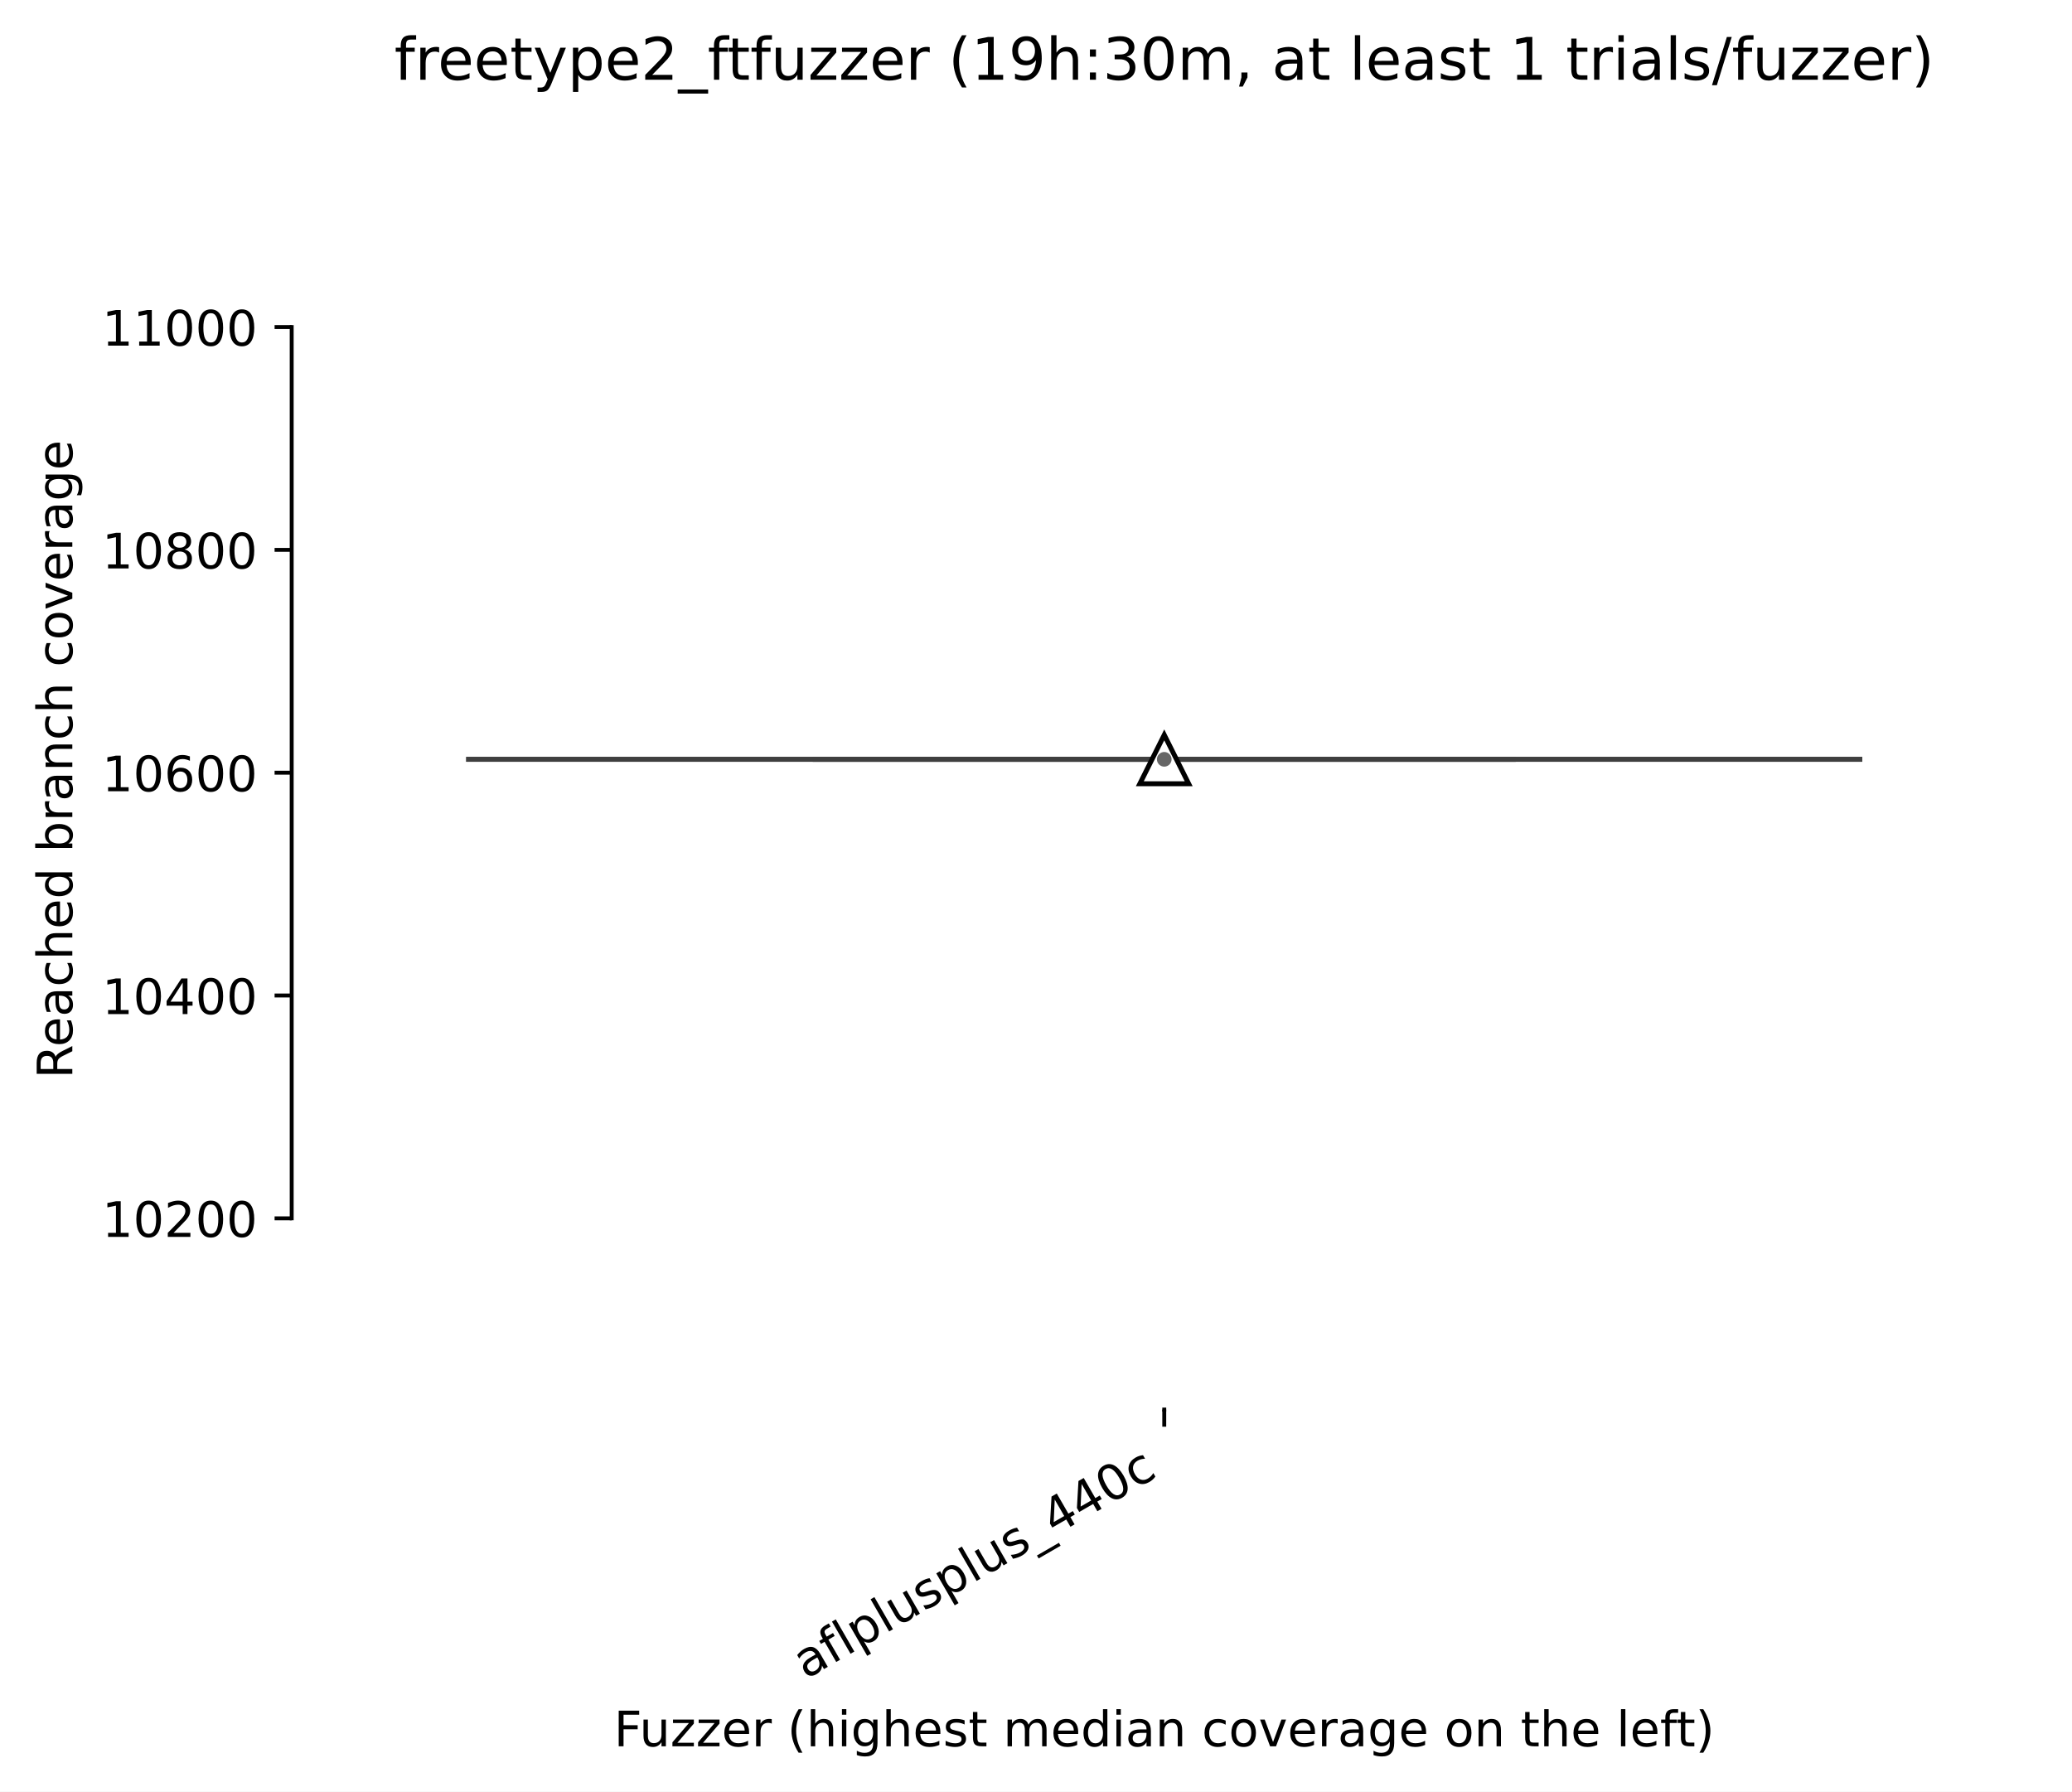
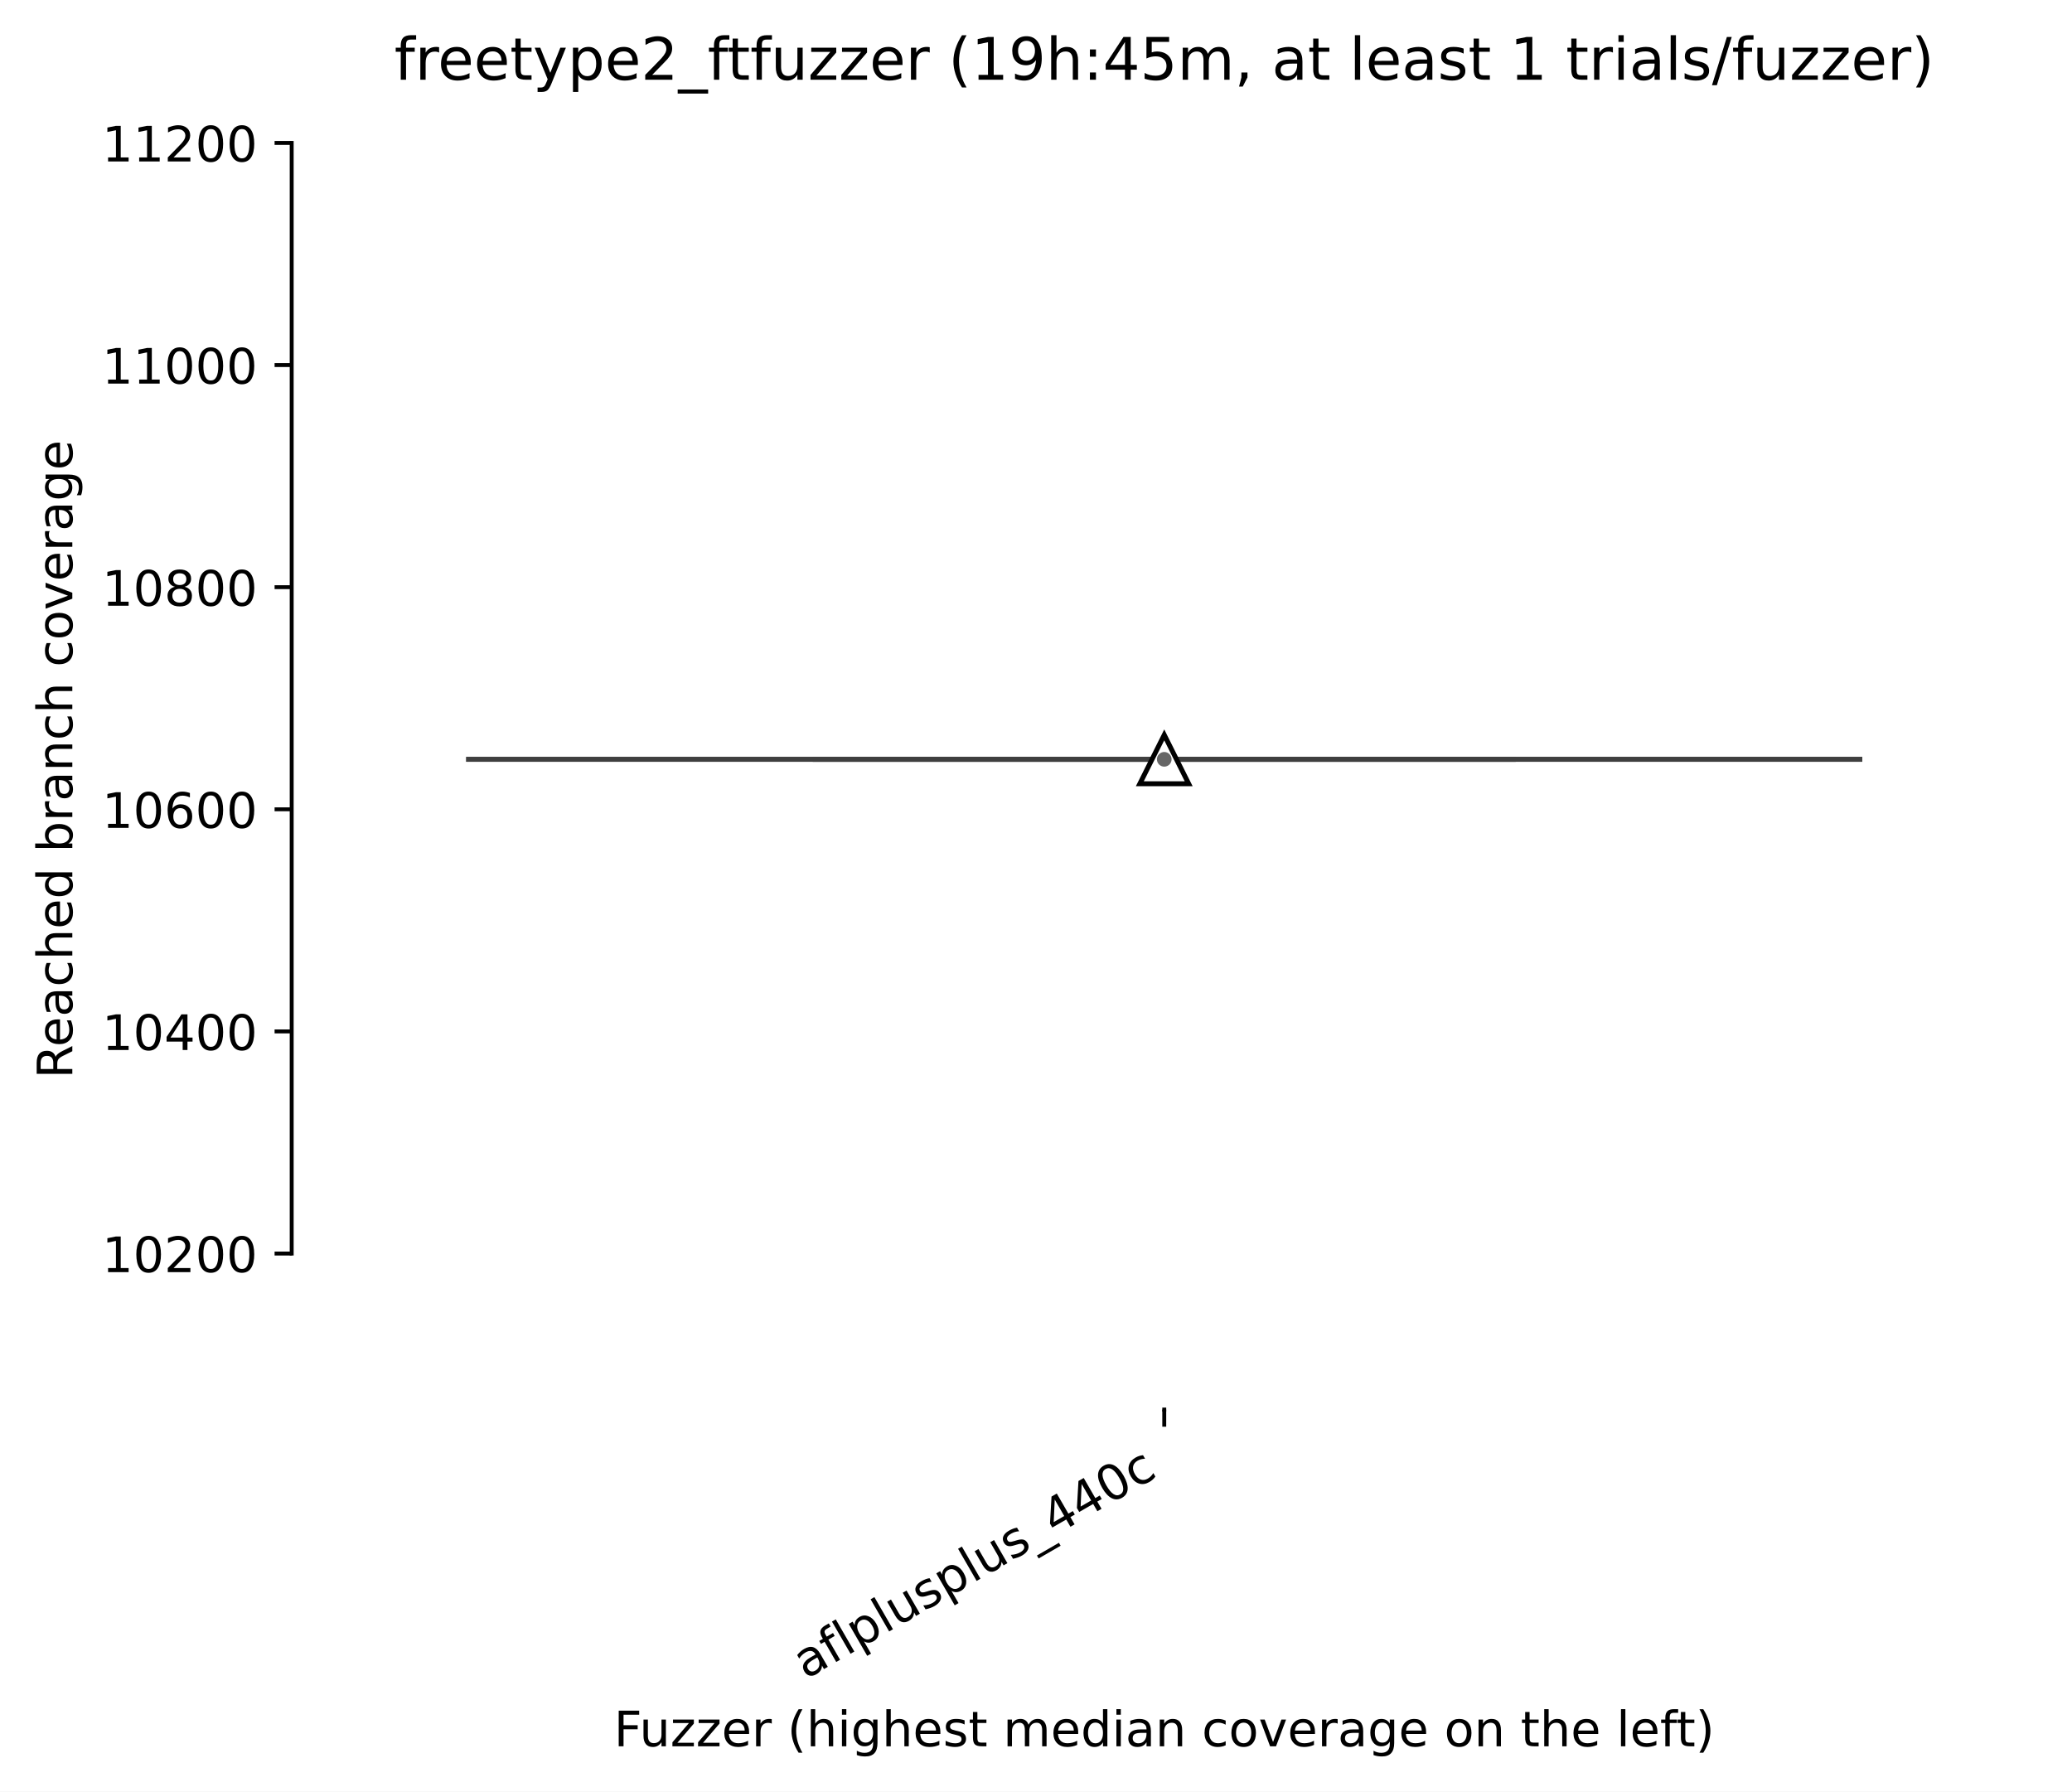
<svg xmlns="http://www.w3.org/2000/svg" xmlns:xlink="http://www.w3.org/1999/xlink" width="424.011pt" height="366.61pt" viewBox="0 0 424.011 366.61" version="1.1">
  <defs>
    <style type="text/css">*{stroke-linejoin: round; stroke-linecap: butt}</style>
  </defs>
  <g id="figure_1">
    <g id="patch_1">
      <path d="M 0 366.61  L 424.011 366.61  L 424.011 -0  L 0 -0  z " style="fill: #ffffff" />
    </g>
    <g id="axes_1">
      <g id="patch_2">
        <path d="M 59.691 288.43  L 416.811 288.43  L 416.811 22.318  L 59.691 22.318  z " style="fill: #ffffff" />
      </g>
      <g id="matplotlib.axis_1">
        <g id="xtick_1">
          <g id="line2d_1">
            <defs>
-               <path id="m1ceb289559" d="M 0 0  L 0 3.5  " style="stroke: #000000; stroke-width: 0.8" />
+               <path id="mbeb2d2ad1b" d="M 0 0  L 0 3.5  " style="stroke: #000000; stroke-width: 0.8" />
            </defs>
            <g>
-               <use xlink:href="#m1ceb289559" x="238.251" y="288.43" style="stroke: #000000; stroke-width: 0.8" />
+               <use xlink:href="#mbeb2d2ad1b" x="238.251" y="288.43" style="stroke: #000000; stroke-width: 0.8" />
            </g>
          </g>
          <g id="text_1">
            <g transform="translate(164.8804 343.6903) rotate(-30) scale(0.1 -0.1)">
              <defs>
                <path id="DejaVuSans-61" d="M 2194 1759  Q 1497 1759 1228 1600  Q 959 1441 959 1056  Q 959 750 1161 570  Q 1363 391 1709 391  Q 2188 391 2477 730  Q 2766 1069 2766 1631  L 2766 1759  L 2194 1759  z M 3341 1997  L 3341 0  L 2766 0  L 2766 531  Q 2569 213 2275 61  Q 1981 -91 1556 -91  Q 1019 -91 701 211  Q 384 513 384 1019  Q 384 1609 779 1909  Q 1175 2209 1959 2209  L 2766 2209  L 2766 2266  Q 2766 2663 2505 2880  Q 2244 3097 1772 3097  Q 1472 3097 1187 3025  Q 903 2953 641 2809  L 641 3341  Q 956 3463 1253 3523  Q 1550 3584 1831 3584  Q 2591 3584 2966 3190  Q 3341 2797 3341 1997  z " transform="scale(0.015625)" />
                <path id="DejaVuSans-66" d="M 2375 4863  L 2375 4384  L 1825 4384  Q 1516 4384 1395 4259  Q 1275 4134 1275 3809  L 1275 3500  L 2222 3500  L 2222 3053  L 1275 3053  L 1275 0  L 697 0  L 697 3053  L 147 3053  L 147 3500  L 697 3500  L 697 3744  Q 697 4328 969 4595  Q 1241 4863 1831 4863  L 2375 4863  z " transform="scale(0.015625)" />
                <path id="DejaVuSans-6c" d="M 603 4863  L 1178 4863  L 1178 0  L 603 0  L 603 4863  z " transform="scale(0.015625)" />
                <path id="DejaVuSans-70" d="M 1159 525  L 1159 -1331  L 581 -1331  L 581 3500  L 1159 3500  L 1159 2969  Q 1341 3281 1617 3432  Q 1894 3584 2278 3584  Q 2916 3584 3314 3078  Q 3713 2572 3713 1747  Q 3713 922 3314 415  Q 2916 -91 2278 -91  Q 1894 -91 1617 61  Q 1341 213 1159 525  z M 3116 1747  Q 3116 2381 2855 2742  Q 2594 3103 2138 3103  Q 1681 3103 1420 2742  Q 1159 2381 1159 1747  Q 1159 1113 1420 752  Q 1681 391 2138 391  Q 2594 391 2855 752  Q 3116 1113 3116 1747  z " transform="scale(0.015625)" />
                <path id="DejaVuSans-75" d="M 544 1381  L 544 3500  L 1119 3500  L 1119 1403  Q 1119 906 1312 657  Q 1506 409 1894 409  Q 2359 409 2629 706  Q 2900 1003 2900 1516  L 2900 3500  L 3475 3500  L 3475 0  L 2900 0  L 2900 538  Q 2691 219 2414 64  Q 2138 -91 1772 -91  Q 1169 -91 856 284  Q 544 659 544 1381  z M 1991 3584  L 1991 3584  z " transform="scale(0.015625)" />
                <path id="DejaVuSans-73" d="M 2834 3397  L 2834 2853  Q 2591 2978 2328 3040  Q 2066 3103 1784 3103  Q 1356 3103 1142 2972  Q 928 2841 928 2578  Q 928 2378 1081 2264  Q 1234 2150 1697 2047  L 1894 2003  Q 2506 1872 2764 1633  Q 3022 1394 3022 966  Q 3022 478 2636 193  Q 2250 -91 1575 -91  Q 1294 -91 989 -36  Q 684 19 347 128  L 347 722  Q 666 556 975 473  Q 1284 391 1588 391  Q 1994 391 2212 530  Q 2431 669 2431 922  Q 2431 1156 2273 1281  Q 2116 1406 1581 1522  L 1381 1569  Q 847 1681 609 1914  Q 372 2147 372 2553  Q 372 3047 722 3315  Q 1072 3584 1716 3584  Q 2034 3584 2315 3537  Q 2597 3491 2834 3397  z " transform="scale(0.015625)" />
                <path id="DejaVuSans-5f" d="M 3263 -1063  L 3263 -1509  L -63 -1509  L -63 -1063  L 3263 -1063  z " transform="scale(0.015625)" />
                <path id="DejaVuSans-34" d="M 2419 4116  L 825 1625  L 2419 1625  L 2419 4116  z M 2253 4666  L 3047 4666  L 3047 1625  L 3713 1625  L 3713 1100  L 3047 1100  L 3047 0  L 2419 0  L 2419 1100  L 313 1100  L 313 1709  L 2253 4666  z " transform="scale(0.015625)" />
                <path id="DejaVuSans-30" d="M 2034 4250  Q 1547 4250 1301 3770  Q 1056 3291 1056 2328  Q 1056 1369 1301 889  Q 1547 409 2034 409  Q 2525 409 2770 889  Q 3016 1369 3016 2328  Q 3016 3291 2770 3770  Q 2525 4250 2034 4250  z M 2034 4750  Q 2819 4750 3233 4129  Q 3647 3509 3647 2328  Q 3647 1150 3233 529  Q 2819 -91 2034 -91  Q 1250 -91 836 529  Q 422 1150 422 2328  Q 422 3509 836 4129  Q 1250 4750 2034 4750  z " transform="scale(0.015625)" />
                <path id="DejaVuSans-63" d="M 3122 3366  L 3122 2828  Q 2878 2963 2633 3030  Q 2388 3097 2138 3097  Q 1578 3097 1268 2742  Q 959 2388 959 1747  Q 959 1106 1268 751  Q 1578 397 2138 397  Q 2388 397 2633 464  Q 2878 531 3122 666  L 3122 134  Q 2881 22 2623 -34  Q 2366 -91 2075 -91  Q 1284 -91 818 406  Q 353 903 353 1747  Q 353 2603 823 3093  Q 1294 3584 2113 3584  Q 2378 3584 2631 3529  Q 2884 3475 3122 3366  z " transform="scale(0.015625)" />
              </defs>
              <use xlink:href="#DejaVuSans-61" />
              <use xlink:href="#DejaVuSans-66" transform="translate(61.2793 0)" />
              <use xlink:href="#DejaVuSans-6c" transform="translate(96.48438 0)" />
              <use xlink:href="#DejaVuSans-70" transform="translate(124.2676 0)" />
              <use xlink:href="#DejaVuSans-6c" transform="translate(187.7441 0)" />
              <use xlink:href="#DejaVuSans-75" transform="translate(215.5273 0)" />
              <use xlink:href="#DejaVuSans-73" transform="translate(278.9062 0)" />
              <use xlink:href="#DejaVuSans-70" transform="translate(331.0059 0)" />
              <use xlink:href="#DejaVuSans-6c" transform="translate(394.4824 0)" />
              <use xlink:href="#DejaVuSans-75" transform="translate(422.2656 0)" />
              <use xlink:href="#DejaVuSans-73" transform="translate(485.6445 0)" />
              <use xlink:href="#DejaVuSans-5f" transform="translate(537.7441 0)" />
              <use xlink:href="#DejaVuSans-34" transform="translate(587.7441 0)" />
              <use xlink:href="#DejaVuSans-34" transform="translate(651.3672 0)" />
              <use xlink:href="#DejaVuSans-30" transform="translate(714.9902 0)" />
              <use xlink:href="#DejaVuSans-63" transform="translate(778.6133 0)" />
            </g>
          </g>
        </g>
        <g id="text_2">
          <g transform="translate(125.6327 357.3306) scale(0.1 -0.1)">
            <defs>
              <path id="DejaVuSans-46" d="M 628 4666  L 3309 4666  L 3309 4134  L 1259 4134  L 1259 2759  L 3109 2759  L 3109 2228  L 1259 2228  L 1259 0  L 628 0  L 628 4666  z " transform="scale(0.015625)" />
              <path id="DejaVuSans-7a" d="M 353 3500  L 3084 3500  L 3084 2975  L 922 459  L 3084 459  L 3084 0  L 275 0  L 275 525  L 2438 3041  L 353 3041  L 353 3500  z " transform="scale(0.015625)" />
              <path id="DejaVuSans-65" d="M 3597 1894  L 3597 1613  L 953 1613  Q 991 1019 1311 708  Q 1631 397 2203 397  Q 2534 397 2845 478  Q 3156 559 3463 722  L 3463 178  Q 3153 47 2828 -22  Q 2503 -91 2169 -91  Q 1331 -91 842 396  Q 353 884 353 1716  Q 353 2575 817 3079  Q 1281 3584 2069 3584  Q 2775 3584 3186 3129  Q 3597 2675 3597 1894  z M 3022 2063  Q 3016 2534 2758 2815  Q 2500 3097 2075 3097  Q 1594 3097 1305 2825  Q 1016 2553 972 2059  L 3022 2063  z " transform="scale(0.015625)" />
              <path id="DejaVuSans-72" d="M 2631 2963  Q 2534 3019 2420 3045  Q 2306 3072 2169 3072  Q 1681 3072 1420 2755  Q 1159 2438 1159 1844  L 1159 0  L 581 0  L 581 3500  L 1159 3500  L 1159 2956  Q 1341 3275 1631 3429  Q 1922 3584 2338 3584  Q 2397 3584 2469 3576  Q 2541 3569 2628 3553  L 2631 2963  z " transform="scale(0.015625)" />
              <path id="DejaVuSans-20" transform="scale(0.015625)" />
              <path id="DejaVuSans-28" d="M 1984 4856  Q 1566 4138 1362 3434  Q 1159 2731 1159 2009  Q 1159 1288 1364 580  Q 1569 -128 1984 -844  L 1484 -844  Q 1016 -109 783 600  Q 550 1309 550 2009  Q 550 2706 781 3412  Q 1013 4119 1484 4856  L 1984 4856  z " transform="scale(0.015625)" />
              <path id="DejaVuSans-68" d="M 3513 2113  L 3513 0  L 2938 0  L 2938 2094  Q 2938 2591 2744 2837  Q 2550 3084 2163 3084  Q 1697 3084 1428 2787  Q 1159 2491 1159 1978  L 1159 0  L 581 0  L 581 4863  L 1159 4863  L 1159 2956  Q 1366 3272 1645 3428  Q 1925 3584 2291 3584  Q 2894 3584 3203 3211  Q 3513 2838 3513 2113  z " transform="scale(0.015625)" />
              <path id="DejaVuSans-69" d="M 603 3500  L 1178 3500  L 1178 0  L 603 0  L 603 3500  z M 603 4863  L 1178 4863  L 1178 4134  L 603 4134  L 603 4863  z " transform="scale(0.015625)" />
              <path id="DejaVuSans-67" d="M 2906 1791  Q 2906 2416 2648 2759  Q 2391 3103 1925 3103  Q 1463 3103 1205 2759  Q 947 2416 947 1791  Q 947 1169 1205 825  Q 1463 481 1925 481  Q 2391 481 2648 825  Q 2906 1169 2906 1791  z M 3481 434  Q 3481 -459 3084 -895  Q 2688 -1331 1869 -1331  Q 1566 -1331 1297 -1286  Q 1028 -1241 775 -1147  L 775 -588  Q 1028 -725 1275 -790  Q 1522 -856 1778 -856  Q 2344 -856 2625 -561  Q 2906 -266 2906 331  L 2906 616  Q 2728 306 2450 153  Q 2172 0 1784 0  Q 1141 0 747 490  Q 353 981 353 1791  Q 353 2603 747 3093  Q 1141 3584 1784 3584  Q 2172 3584 2450 3431  Q 2728 3278 2906 2969  L 2906 3500  L 3481 3500  L 3481 434  z " transform="scale(0.015625)" />
              <path id="DejaVuSans-74" d="M 1172 4494  L 1172 3500  L 2356 3500  L 2356 3053  L 1172 3053  L 1172 1153  Q 1172 725 1289 603  Q 1406 481 1766 481  L 2356 481  L 2356 0  L 1766 0  Q 1100 0 847 248  Q 594 497 594 1153  L 594 3053  L 172 3053  L 172 3500  L 594 3500  L 594 4494  L 1172 4494  z " transform="scale(0.015625)" />
              <path id="DejaVuSans-6d" d="M 3328 2828  Q 3544 3216 3844 3400  Q 4144 3584 4550 3584  Q 5097 3584 5394 3201  Q 5691 2819 5691 2113  L 5691 0  L 5113 0  L 5113 2094  Q 5113 2597 4934 2840  Q 4756 3084 4391 3084  Q 3944 3084 3684 2787  Q 3425 2491 3425 1978  L 3425 0  L 2847 0  L 2847 2094  Q 2847 2600 2669 2842  Q 2491 3084 2119 3084  Q 1678 3084 1418 2786  Q 1159 2488 1159 1978  L 1159 0  L 581 0  L 581 3500  L 1159 3500  L 1159 2956  Q 1356 3278 1631 3431  Q 1906 3584 2284 3584  Q 2666 3584 2933 3390  Q 3200 3197 3328 2828  z " transform="scale(0.015625)" />
              <path id="DejaVuSans-64" d="M 2906 2969  L 2906 4863  L 3481 4863  L 3481 0  L 2906 0  L 2906 525  Q 2725 213 2448 61  Q 2172 -91 1784 -91  Q 1150 -91 751 415  Q 353 922 353 1747  Q 353 2572 751 3078  Q 1150 3584 1784 3584  Q 2172 3584 2448 3432  Q 2725 3281 2906 2969  z M 947 1747  Q 947 1113 1208 752  Q 1469 391 1925 391  Q 2381 391 2643 752  Q 2906 1113 2906 1747  Q 2906 2381 2643 2742  Q 2381 3103 1925 3103  Q 1469 3103 1208 2742  Q 947 2381 947 1747  z " transform="scale(0.015625)" />
              <path id="DejaVuSans-6e" d="M 3513 2113  L 3513 0  L 2938 0  L 2938 2094  Q 2938 2591 2744 2837  Q 2550 3084 2163 3084  Q 1697 3084 1428 2787  Q 1159 2491 1159 1978  L 1159 0  L 581 0  L 581 3500  L 1159 3500  L 1159 2956  Q 1366 3272 1645 3428  Q 1925 3584 2291 3584  Q 2894 3584 3203 3211  Q 3513 2838 3513 2113  z " transform="scale(0.015625)" />
              <path id="DejaVuSans-6f" d="M 1959 3097  Q 1497 3097 1228 2736  Q 959 2375 959 1747  Q 959 1119 1226 758  Q 1494 397 1959 397  Q 2419 397 2687 759  Q 2956 1122 2956 1747  Q 2956 2369 2687 2733  Q 2419 3097 1959 3097  z M 1959 3584  Q 2709 3584 3137 3096  Q 3566 2609 3566 1747  Q 3566 888 3137 398  Q 2709 -91 1959 -91  Q 1206 -91 779 398  Q 353 888 353 1747  Q 353 2609 779 3096  Q 1206 3584 1959 3584  z " transform="scale(0.015625)" />
              <path id="DejaVuSans-76" d="M 191 3500  L 800 3500  L 1894 563  L 2988 3500  L 3597 3500  L 2284 0  L 1503 0  L 191 3500  z " transform="scale(0.015625)" />
              <path id="DejaVuSans-29" d="M 513 4856  L 1013 4856  Q 1481 4119 1714 3412  Q 1947 2706 1947 2009  Q 1947 1309 1714 600  Q 1481 -109 1013 -844  L 513 -844  Q 928 -128 1133 580  Q 1338 1288 1338 2009  Q 1338 2731 1133 3434  Q 928 4138 513 4856  z " transform="scale(0.015625)" />
            </defs>
            <use xlink:href="#DejaVuSans-46" />
            <use xlink:href="#DejaVuSans-75" transform="translate(52.01953 0)" />
            <use xlink:href="#DejaVuSans-7a" transform="translate(115.3984 0)" />
            <use xlink:href="#DejaVuSans-7a" transform="translate(167.8887 0)" />
            <use xlink:href="#DejaVuSans-65" transform="translate(220.3789 0)" />
            <use xlink:href="#DejaVuSans-72" transform="translate(281.9023 0)" />
            <use xlink:href="#DejaVuSans-20" transform="translate(323.0156 0)" />
            <use xlink:href="#DejaVuSans-28" transform="translate(354.8027 0)" />
            <use xlink:href="#DejaVuSans-68" transform="translate(393.8164 0)" />
            <use xlink:href="#DejaVuSans-69" transform="translate(457.1953 0)" />
            <use xlink:href="#DejaVuSans-67" transform="translate(484.9785 0)" />
            <use xlink:href="#DejaVuSans-68" transform="translate(548.4551 0)" />
            <use xlink:href="#DejaVuSans-65" transform="translate(611.834 0)" />
            <use xlink:href="#DejaVuSans-73" transform="translate(673.3574 0)" />
            <use xlink:href="#DejaVuSans-74" transform="translate(725.457 0)" />
            <use xlink:href="#DejaVuSans-20" transform="translate(764.666 0)" />
            <use xlink:href="#DejaVuSans-6d" transform="translate(796.4531 0)" />
            <use xlink:href="#DejaVuSans-65" transform="translate(893.8652 0)" />
            <use xlink:href="#DejaVuSans-64" transform="translate(955.3887 0)" />
            <use xlink:href="#DejaVuSans-69" transform="translate(1018.865 0)" />
            <use xlink:href="#DejaVuSans-61" transform="translate(1046.648 0)" />
            <use xlink:href="#DejaVuSans-6e" transform="translate(1107.928 0)" />
            <use xlink:href="#DejaVuSans-20" transform="translate(1171.307 0)" />
            <use xlink:href="#DejaVuSans-63" transform="translate(1203.094 0)" />
            <use xlink:href="#DejaVuSans-6f" transform="translate(1258.074 0)" />
            <use xlink:href="#DejaVuSans-76" transform="translate(1319.256 0)" />
            <use xlink:href="#DejaVuSans-65" transform="translate(1378.436 0)" />
            <use xlink:href="#DejaVuSans-72" transform="translate(1439.959 0)" />
            <use xlink:href="#DejaVuSans-61" transform="translate(1481.072 0)" />
            <use xlink:href="#DejaVuSans-67" transform="translate(1542.352 0)" />
            <use xlink:href="#DejaVuSans-65" transform="translate(1605.828 0)" />
            <use xlink:href="#DejaVuSans-20" transform="translate(1667.352 0)" />
            <use xlink:href="#DejaVuSans-6f" transform="translate(1699.139 0)" />
            <use xlink:href="#DejaVuSans-6e" transform="translate(1760.32 0)" />
            <use xlink:href="#DejaVuSans-20" transform="translate(1823.699 0)" />
            <use xlink:href="#DejaVuSans-74" transform="translate(1855.486 0)" />
            <use xlink:href="#DejaVuSans-68" transform="translate(1894.695 0)" />
            <use xlink:href="#DejaVuSans-65" transform="translate(1958.074 0)" />
            <use xlink:href="#DejaVuSans-20" transform="translate(2019.598 0)" />
            <use xlink:href="#DejaVuSans-6c" transform="translate(2051.385 0)" />
            <use xlink:href="#DejaVuSans-65" transform="translate(2079.168 0)" />
            <use xlink:href="#DejaVuSans-66" transform="translate(2140.691 0)" />
            <use xlink:href="#DejaVuSans-74" transform="translate(2174.146 0)" />
            <use xlink:href="#DejaVuSans-29" transform="translate(2213.355 0)" />
          </g>
        </g>
      </g>
      <g id="matplotlib.axis_2">
        <g id="ytick_1">
          <g id="line2d_2">
            <defs>
-               <path id="m493ed129a1" d="M 0 0  L -3.5 0  " style="stroke: #000000; stroke-width: 0.8" />
+               <path id="m173abb94ee" d="M 0 0  L -3.5 0  " style="stroke: #000000; stroke-width: 0.8" />
            </defs>
            <g>
-               <use xlink:href="#m493ed129a1" x="59.691" y="249.297" style="stroke: #000000; stroke-width: 0.8" />
+               <use xlink:href="#m173abb94ee" x="59.691" y="256.506" style="stroke: #000000; stroke-width: 0.8" />
            </g>
          </g>
          <g id="text_3">
-             <g transform="translate(20.87813 253.0963) scale(0.1 -0.1)">
+             <g transform="translate(20.87813 260.3048) scale(0.1 -0.1)">
              <defs>
                <path id="DejaVuSans-31" d="M 794 531  L 1825 531  L 1825 4091  L 703 3866  L 703 4441  L 1819 4666  L 2450 4666  L 2450 531  L 3481 531  L 3481 0  L 794 0  L 794 531  z " transform="scale(0.015625)" />
                <path id="DejaVuSans-32" d="M 1228 531  L 3431 531  L 3431 0  L 469 0  L 469 531  Q 828 903 1448 1529  Q 2069 2156 2228 2338  Q 2531 2678 2651 2914  Q 2772 3150 2772 3378  Q 2772 3750 2511 3984  Q 2250 4219 1831 4219  Q 1534 4219 1204 4116  Q 875 4013 500 3803  L 500 4441  Q 881 4594 1212 4672  Q 1544 4750 1819 4750  Q 2544 4750 2975 4387  Q 3406 4025 3406 3419  Q 3406 3131 3298 2873  Q 3191 2616 2906 2266  Q 2828 2175 2409 1742  Q 1991 1309 1228 531  z " transform="scale(0.015625)" />
              </defs>
              <use xlink:href="#DejaVuSans-31" />
              <use xlink:href="#DejaVuSans-30" transform="translate(63.62305 0)" />
              <use xlink:href="#DejaVuSans-32" transform="translate(127.2461 0)" />
              <use xlink:href="#DejaVuSans-30" transform="translate(190.8691 0)" />
              <use xlink:href="#DejaVuSans-30" transform="translate(254.4922 0)" />
            </g>
          </g>
        </g>
        <g id="ytick_2">
          <g id="line2d_3">
            <g>
-               <use xlink:href="#m493ed129a1" x="59.691" y="203.703" style="stroke: #000000; stroke-width: 0.8" />
+               <use xlink:href="#m173abb94ee" x="59.691" y="211.053" style="stroke: #000000; stroke-width: 0.8" />
            </g>
          </g>
          <g id="text_4">
-             <g transform="translate(20.87813 207.5026) scale(0.1 -0.1)">
+             <g transform="translate(20.87813 214.8524) scale(0.1 -0.1)">
              <use xlink:href="#DejaVuSans-31" />
              <use xlink:href="#DejaVuSans-30" transform="translate(63.62305 0)" />
              <use xlink:href="#DejaVuSans-34" transform="translate(127.2461 0)" />
              <use xlink:href="#DejaVuSans-30" transform="translate(190.8691 0)" />
              <use xlink:href="#DejaVuSans-30" transform="translate(254.4922 0)" />
            </g>
          </g>
        </g>
        <g id="ytick_3">
          <g id="line2d_4">
            <g>
-               <use xlink:href="#m493ed129a1" x="59.691" y="158.11" style="stroke: #000000; stroke-width: 0.8" />
+               <use xlink:href="#m173abb94ee" x="59.691" y="165.601" style="stroke: #000000; stroke-width: 0.8" />
            </g>
          </g>
          <g id="text_5">
-             <g transform="translate(20.87813 161.909) scale(0.1 -0.1)">
+             <g transform="translate(20.87813 169.4001) scale(0.1 -0.1)">
              <defs>
                <path id="DejaVuSans-36" d="M 2113 2584  Q 1688 2584 1439 2293  Q 1191 2003 1191 1497  Q 1191 994 1439 701  Q 1688 409 2113 409  Q 2538 409 2786 701  Q 3034 994 3034 1497  Q 3034 2003 2786 2293  Q 2538 2584 2113 2584  z M 3366 4563  L 3366 3988  Q 3128 4100 2886 4159  Q 2644 4219 2406 4219  Q 1781 4219 1451 3797  Q 1122 3375 1075 2522  Q 1259 2794 1537 2939  Q 1816 3084 2150 3084  Q 2853 3084 3261 2657  Q 3669 2231 3669 1497  Q 3669 778 3244 343  Q 2819 -91 2113 -91  Q 1303 -91 875 529  Q 447 1150 447 2328  Q 447 3434 972 4092  Q 1497 4750 2381 4750  Q 2619 4750 2861 4703  Q 3103 4656 3366 4563  z " transform="scale(0.015625)" />
              </defs>
              <use xlink:href="#DejaVuSans-31" />
              <use xlink:href="#DejaVuSans-30" transform="translate(63.62305 0)" />
              <use xlink:href="#DejaVuSans-36" transform="translate(127.2461 0)" />
              <use xlink:href="#DejaVuSans-30" transform="translate(190.8691 0)" />
              <use xlink:href="#DejaVuSans-30" transform="translate(254.4922 0)" />
            </g>
          </g>
        </g>
        <g id="ytick_4">
          <g id="line2d_5">
            <g>
-               <use xlink:href="#m493ed129a1" x="59.691" y="112.516" style="stroke: #000000; stroke-width: 0.8" />
+               <use xlink:href="#m173abb94ee" x="59.691" y="120.149" style="stroke: #000000; stroke-width: 0.8" />
            </g>
          </g>
          <g id="text_6">
-             <g transform="translate(20.87813 116.3153) scale(0.1 -0.1)">
+             <g transform="translate(20.87813 123.9478) scale(0.1 -0.1)">
              <defs>
                <path id="DejaVuSans-38" d="M 2034 2216  Q 1584 2216 1326 1975  Q 1069 1734 1069 1313  Q 1069 891 1326 650  Q 1584 409 2034 409  Q 2484 409 2743 651  Q 3003 894 3003 1313  Q 3003 1734 2745 1975  Q 2488 2216 2034 2216  z M 1403 2484  Q 997 2584 770 2862  Q 544 3141 544 3541  Q 544 4100 942 4425  Q 1341 4750 2034 4750  Q 2731 4750 3128 4425  Q 3525 4100 3525 3541  Q 3525 3141 3298 2862  Q 3072 2584 2669 2484  Q 3125 2378 3379 2068  Q 3634 1759 3634 1313  Q 3634 634 3220 271  Q 2806 -91 2034 -91  Q 1263 -91 848 271  Q 434 634 434 1313  Q 434 1759 690 2068  Q 947 2378 1403 2484  z M 1172 3481  Q 1172 3119 1398 2916  Q 1625 2713 2034 2713  Q 2441 2713 2670 2916  Q 2900 3119 2900 3481  Q 2900 3844 2670 4047  Q 2441 4250 2034 4250  Q 1625 4250 1398 4047  Q 1172 3844 1172 3481  z " transform="scale(0.015625)" />
              </defs>
              <use xlink:href="#DejaVuSans-31" />
              <use xlink:href="#DejaVuSans-30" transform="translate(63.62305 0)" />
              <use xlink:href="#DejaVuSans-38" transform="translate(127.2461 0)" />
              <use xlink:href="#DejaVuSans-30" transform="translate(190.8691 0)" />
              <use xlink:href="#DejaVuSans-30" transform="translate(254.4922 0)" />
            </g>
          </g>
        </g>
        <g id="ytick_5">
          <g id="line2d_6">
            <g>
-               <use xlink:href="#m493ed129a1" x="59.691" y="66.922" style="stroke: #000000; stroke-width: 0.8" />
+               <use xlink:href="#m173abb94ee" x="59.691" y="74.696" style="stroke: #000000; stroke-width: 0.8" />
            </g>
          </g>
          <g id="text_7">
-             <g transform="translate(20.87813 70.72163) scale(0.1 -0.1)">
+             <g transform="translate(20.87813 78.49547) scale(0.1 -0.1)">
              <use xlink:href="#DejaVuSans-31" />
              <use xlink:href="#DejaVuSans-31" transform="translate(63.62305 0)" />
              <use xlink:href="#DejaVuSans-30" transform="translate(127.2461 0)" />
              <use xlink:href="#DejaVuSans-30" transform="translate(190.8691 0)" />
              <use xlink:href="#DejaVuSans-30" transform="translate(254.4922 0)" />
            </g>
          </g>
        </g>
-         <g id="text_8">
+         <g id="ytick_6">
+           <g id="line2d_7">
+             <g>
+               <use xlink:href="#m173abb94ee" x="59.691" y="29.244" style="stroke: #000000; stroke-width: 0.8" />
+             </g>
+           </g>
+           <g id="text_8">
+             <g transform="translate(20.87813 33.04314) scale(0.1 -0.1)">
+               <use xlink:href="#DejaVuSans-31" />
+               <use xlink:href="#DejaVuSans-31" transform="translate(63.62305 0)" />
+               <use xlink:href="#DejaVuSans-32" transform="translate(127.2461 0)" />
+               <use xlink:href="#DejaVuSans-30" transform="translate(190.8691 0)" />
+               <use xlink:href="#DejaVuSans-30" transform="translate(254.4922 0)" />
+             </g>
+           </g>
+         </g>
+         <g id="text_9">
          <g transform="translate(14.79844 220.7062) rotate(-90) scale(0.1 -0.1)">
            <defs>
              <path id="DejaVuSans-52" d="M 2841 2188  Q 3044 2119 3236 1894  Q 3428 1669 3622 1275  L 4263 0  L 3584 0  L 2988 1197  Q 2756 1666 2539 1819  Q 2322 1972 1947 1972  L 1259 1972  L 1259 0  L 628 0  L 628 4666  L 2053 4666  Q 2853 4666 3247 4331  Q 3641 3997 3641 3322  Q 3641 2881 3436 2590  Q 3231 2300 2841 2188  z M 1259 4147  L 1259 2491  L 2053 2491  Q 2509 2491 2742 2702  Q 2975 2913 2975 3322  Q 2975 3731 2742 3939  Q 2509 4147 2053 4147  L 1259 4147  z " transform="scale(0.015625)" />
              <path id="DejaVuSans-62" d="M 3116 1747  Q 3116 2381 2855 2742  Q 2594 3103 2138 3103  Q 1681 3103 1420 2742  Q 1159 2381 1159 1747  Q 1159 1113 1420 752  Q 1681 391 2138 391  Q 2594 391 2855 752  Q 3116 1113 3116 1747  z M 1159 2969  Q 1341 3281 1617 3432  Q 1894 3584 2278 3584  Q 2916 3584 3314 3078  Q 3713 2572 3713 1747  Q 3713 922 3314 415  Q 2916 -91 2278 -91  Q 1894 -91 1617 61  Q 1341 213 1159 525  L 1159 0  L 581 0  L 581 4863  L 1159 4863  L 1159 2969  z " transform="scale(0.015625)" />
            </defs>
            <use xlink:href="#DejaVuSans-52" />
            <use xlink:href="#DejaVuSans-65" transform="translate(64.98242 0)" />
            <use xlink:href="#DejaVuSans-61" transform="translate(126.5059 0)" />
            <use xlink:href="#DejaVuSans-63" transform="translate(187.7852 0)" />
            <use xlink:href="#DejaVuSans-68" transform="translate(242.7656 0)" />
            <use xlink:href="#DejaVuSans-65" transform="translate(306.1445 0)" />
            <use xlink:href="#DejaVuSans-64" transform="translate(367.668 0)" />
            <use xlink:href="#DejaVuSans-20" transform="translate(431.1445 0)" />
            <use xlink:href="#DejaVuSans-62" transform="translate(462.9316 0)" />
            <use xlink:href="#DejaVuSans-72" transform="translate(526.4082 0)" />
            <use xlink:href="#DejaVuSans-61" transform="translate(567.5215 0)" />
            <use xlink:href="#DejaVuSans-6e" transform="translate(628.8008 0)" />
            <use xlink:href="#DejaVuSans-63" transform="translate(692.1797 0)" />
            <use xlink:href="#DejaVuSans-68" transform="translate(747.1602 0)" />
            <use xlink:href="#DejaVuSans-20" transform="translate(810.5391 0)" />
            <use xlink:href="#DejaVuSans-63" transform="translate(842.3262 0)" />
            <use xlink:href="#DejaVuSans-6f" transform="translate(897.3066 0)" />
            <use xlink:href="#DejaVuSans-76" transform="translate(958.4883 0)" />
            <use xlink:href="#DejaVuSans-65" transform="translate(1017.668 0)" />
            <use xlink:href="#DejaVuSans-72" transform="translate(1079.191 0)" />
            <use xlink:href="#DejaVuSans-61" transform="translate(1120.305 0)" />
            <use xlink:href="#DejaVuSans-67" transform="translate(1181.584 0)" />
            <use xlink:href="#DejaVuSans-65" transform="translate(1245.061 0)" />
          </g>
        </g>
      </g>
      <g id="patch_3">
-         <path d="M 95.403 155.374  L 381.099 155.374  L 381.099 155.374  L 95.403 155.374  L 95.403 155.374  z " clip-path="url(#p9498243a23)" style="fill: #3274a1; stroke: #3f3f3f; stroke-linejoin: miter" />
-       </g>
-       <g id="line2d_7">
-         <path d="M 238.251 155.374  L 238.251 155.374  " clip-path="url(#p9498243a23)" style="fill: none; stroke: #3f3f3f" />
+         <path d="M 95.403 155.374  L 381.099 155.374  L 381.099 155.374  L 95.403 155.374  L 95.403 155.374  z " clip-path="url(#p8018114aa5)" style="fill: #3274a1; stroke: #3f3f3f; stroke-linejoin: miter" />
      </g>
      <g id="line2d_8">
-         <path d="M 238.251 155.374  L 238.251 155.374  " clip-path="url(#p9498243a23)" style="fill: none; stroke: #3f3f3f" />
+         <path d="M 238.251 155.374  L 238.251 155.374  " clip-path="url(#p8018114aa5)" style="fill: none; stroke: #3f3f3f" />
      </g>
      <g id="line2d_9">
-         <path d="M 166.827 155.374  L 309.675 155.374  " clip-path="url(#p9498243a23)" style="fill: none; stroke: #3f3f3f; stroke-linecap: square" />
+         <path d="M 238.251 155.374  L 238.251 155.374  " clip-path="url(#p8018114aa5)" style="fill: none; stroke: #3f3f3f" />
      </g>
      <g id="line2d_10">
-         <path d="M 166.827 155.374  L 309.675 155.374  " clip-path="url(#p9498243a23)" style="fill: none; stroke: #3f3f3f; stroke-linecap: square" />
-       </g>
-       <g id="line2d_11" />
-       <g id="line2d_12">
-         <path d="M 95.403 155.374  L 381.099 155.374  " clip-path="url(#p9498243a23)" style="fill: none; stroke: #3f3f3f" />
-       </g>
+         <path d="M 166.827 155.374  L 309.675 155.374  " clip-path="url(#p8018114aa5)" style="fill: none; stroke: #3f3f3f; stroke-linecap: square" />
+       </g>
+       <g id="line2d_11">
+         <path d="M 166.827 155.374  L 309.675 155.374  " clip-path="url(#p8018114aa5)" style="fill: none; stroke: #3f3f3f; stroke-linecap: square" />
+       </g>
+       <g id="line2d_12" />
      <g id="line2d_13">
+         <path d="M 95.403 155.374  L 381.099 155.374  " clip-path="url(#p8018114aa5)" style="fill: none; stroke: #3f3f3f" />
+       </g>
+       <g id="line2d_14">
        <defs>
-           <path id="m5ed17c0bc9" d="M 0 -5  L -5 5  L 5 5  z " style="stroke: #000000; stroke-linejoin: miter" />
+           <path id="m9fc8444ad3" d="M 0 -5  L -5 5  L 5 5  z " style="stroke: #000000; stroke-linejoin: miter" />
        </defs>
-         <g clip-path="url(#p9498243a23)">
-           <use xlink:href="#m5ed17c0bc9" x="238.251" y="155.374" style="fill: #ffffff; stroke: #000000; stroke-linejoin: miter" />
+         <g clip-path="url(#p8018114aa5)">
+           <use xlink:href="#m9fc8444ad3" x="238.251" y="155.374" style="fill: #ffffff; stroke: #000000; stroke-linejoin: miter" />
        </g>
      </g>
      <g id="patch_4">
-         <path d="M 59.691 249.297  L 59.691 66.922  " style="fill: none; stroke: #000000; stroke-width: 0.8; stroke-linejoin: miter; stroke-linecap: square" />
+         <path d="M 59.691 256.506  L 59.691 29.244  " style="fill: none; stroke: #000000; stroke-width: 0.8; stroke-linejoin: miter; stroke-linecap: square" />
      </g>
      <g id="patch_5">
        <path d="M 238.251 288.43  L 238.251 288.43  " style="fill: none; stroke: #000000; stroke-width: 0.8; stroke-linejoin: miter; stroke-linecap: square" />
      </g>
      <g id="PathCollection_1">
        <defs>
-           <path id="m336ff99d22" d="M 0 1.5  C 0.398 1.5 0.779 1.342 1.061 1.061  C 1.342 0.779 1.5 0.398 1.5 0  C 1.5 -0.398 1.342 -0.779 1.061 -1.061  C 0.779 -1.342 0.398 -1.5 0 -1.5  C -0.398 -1.5 -0.779 -1.342 -1.061 -1.061  C -1.342 -0.779 -1.5 -0.398 -1.5 0  C -1.5 0.398 -1.342 0.779 -1.061 1.061  C -0.779 1.342 -0.398 1.5 0 1.5  z " />
+           <path id="mbf07bc69cf" d="M 0 1.5  C 0.398 1.5 0.779 1.342 1.061 1.061  C 1.342 0.779 1.5 0.398 1.5 0  C 1.5 -0.398 1.342 -0.779 1.061 -1.061  C 0.779 -1.342 0.398 -1.5 0 -1.5  C -0.398 -1.5 -0.779 -1.342 -1.061 -1.061  C -1.342 -0.779 -1.5 -0.398 -1.5 0  C -1.5 0.398 -1.342 0.779 -1.061 1.061  C -0.779 1.342 -0.398 1.5 0 1.5  z " />
        </defs>
-         <g clip-path="url(#p9498243a23)">
-           <use xlink:href="#m336ff99d22" x="238.251" y="155.374" style="fill-opacity: 0.6" />
-         </g>
-       </g>
-       <g id="text_9">
+         <g clip-path="url(#p8018114aa5)">
+           <use xlink:href="#mbf07bc69cf" x="238.251" y="155.374" style="fill-opacity: 0.6" />
+         </g>
+       </g>
+       <g id="text_10">
        <g transform="translate(80.70188 16.31812) scale(0.12 -0.12)">
          <defs>
            <path id="DejaVuSans-79" d="M 2059 -325  Q 1816 -950 1584 -1140  Q 1353 -1331 966 -1331  L 506 -1331  L 506 -850  L 844 -850  Q 1081 -850 1212 -737  Q 1344 -625 1503 -206  L 1606 56  L 191 3500  L 800 3500  L 1894 763  L 2988 3500  L 3597 3500  L 2059 -325  z " transform="scale(0.015625)" />
            <path id="DejaVuSans-39" d="M 703 97  L 703 672  Q 941 559 1184 500  Q 1428 441 1663 441  Q 2288 441 2617 861  Q 2947 1281 2994 2138  Q 2813 1869 2534 1725  Q 2256 1581 1919 1581  Q 1219 1581 811 2004  Q 403 2428 403 3163  Q 403 3881 828 4315  Q 1253 4750 1959 4750  Q 2769 4750 3195 4129  Q 3622 3509 3622 2328  Q 3622 1225 3098 567  Q 2575 -91 1691 -91  Q 1453 -91 1209 -44  Q 966 3 703 97  z M 1959 2075  Q 2384 2075 2632 2365  Q 2881 2656 2881 3163  Q 2881 3666 2632 3958  Q 2384 4250 1959 4250  Q 1534 4250 1286 3958  Q 1038 3666 1038 3163  Q 1038 2656 1286 2365  Q 1534 2075 1959 2075  z " transform="scale(0.015625)" />
            <path id="DejaVuSans-3a" d="M 750 794  L 1409 794  L 1409 0  L 750 0  L 750 794  z M 750 3309  L 1409 3309  L 1409 2516  L 750 2516  L 750 3309  z " transform="scale(0.015625)" />
-             <path id="DejaVuSans-33" d="M 2597 2516  Q 3050 2419 3304 2112  Q 3559 1806 3559 1356  Q 3559 666 3084 287  Q 2609 -91 1734 -91  Q 1441 -91 1130 -33  Q 819 25 488 141  L 488 750  Q 750 597 1062 519  Q 1375 441 1716 441  Q 2309 441 2620 675  Q 2931 909 2931 1356  Q 2931 1769 2642 2001  Q 2353 2234 1838 2234  L 1294 2234  L 1294 2753  L 1863 2753  Q 2328 2753 2575 2939  Q 2822 3125 2822 3475  Q 2822 3834 2567 4026  Q 2313 4219 1838 4219  Q 1578 4219 1281 4162  Q 984 4106 628 3988  L 628 4550  Q 988 4650 1302 4700  Q 1616 4750 1894 4750  Q 2613 4750 3031 4423  Q 3450 4097 3450 3541  Q 3450 3153 3228 2886  Q 3006 2619 2597 2516  z " transform="scale(0.015625)" />
+             <path id="DejaVuSans-35" d="M 691 4666  L 3169 4666  L 3169 4134  L 1269 4134  L 1269 2991  Q 1406 3038 1543 3061  Q 1681 3084 1819 3084  Q 2600 3084 3056 2656  Q 3513 2228 3513 1497  Q 3513 744 3044 326  Q 2575 -91 1722 -91  Q 1428 -91 1123 -41  Q 819 9 494 109  L 494 744  Q 775 591 1075 516  Q 1375 441 1709 441  Q 2250 441 2565 725  Q 2881 1009 2881 1497  Q 2881 1984 2565 2268  Q 2250 2553 1709 2553  Q 1456 2553 1204 2497  Q 953 2441 691 2322  L 691 4666  z " transform="scale(0.015625)" />
            <path id="DejaVuSans-2c" d="M 750 794  L 1409 794  L 1409 256  L 897 -744  L 494 -744  L 750 256  L 750 794  z " transform="scale(0.015625)" />
            <path id="DejaVuSans-2f" d="M 1625 4666  L 2156 4666  L 531 -594  L 0 -594  L 1625 4666  z " transform="scale(0.015625)" />
          </defs>
          <use xlink:href="#DejaVuSans-66" />
          <use xlink:href="#DejaVuSans-72" transform="translate(35.20508 0)" />
          <use xlink:href="#DejaVuSans-65" transform="translate(74.06836 0)" />
          <use xlink:href="#DejaVuSans-65" transform="translate(135.5918 0)" />
          <use xlink:href="#DejaVuSans-74" transform="translate(197.1152 0)" />
          <use xlink:href="#DejaVuSans-79" transform="translate(236.3242 0)" />
          <use xlink:href="#DejaVuSans-70" transform="translate(295.5039 0)" />
          <use xlink:href="#DejaVuSans-65" transform="translate(358.9805 0)" />
          <use xlink:href="#DejaVuSans-32" transform="translate(420.5039 0)" />
          <use xlink:href="#DejaVuSans-5f" transform="translate(484.127 0)" />
          <use xlink:href="#DejaVuSans-66" transform="translate(534.127 0)" />
          <use xlink:href="#DejaVuSans-74" transform="translate(567.582 0)" />
          <use xlink:href="#DejaVuSans-66" transform="translate(606.791 0)" />
          <use xlink:href="#DejaVuSans-75" transform="translate(641.9961 0)" />
          <use xlink:href="#DejaVuSans-7a" transform="translate(705.375 0)" />
          <use xlink:href="#DejaVuSans-7a" transform="translate(757.8652 0)" />
          <use xlink:href="#DejaVuSans-65" transform="translate(810.3555 0)" />
          <use xlink:href="#DejaVuSans-72" transform="translate(871.8789 0)" />
          <use xlink:href="#DejaVuSans-20" transform="translate(912.9922 0)" />
          <use xlink:href="#DejaVuSans-28" transform="translate(944.7793 0)" />
          <use xlink:href="#DejaVuSans-31" transform="translate(983.793 0)" />
          <use xlink:href="#DejaVuSans-39" transform="translate(1047.416 0)" />
          <use xlink:href="#DejaVuSans-68" transform="translate(1111.039 0)" />
          <use xlink:href="#DejaVuSans-3a" transform="translate(1174.418 0)" />
-           <use xlink:href="#DejaVuSans-33" transform="translate(1208.109 0)" />
-           <use xlink:href="#DejaVuSans-30" transform="translate(1271.732 0)" />
+           <use xlink:href="#DejaVuSans-34" transform="translate(1208.109 0)" />
+           <use xlink:href="#DejaVuSans-35" transform="translate(1271.732 0)" />
          <use xlink:href="#DejaVuSans-6d" transform="translate(1335.355 0)" />
          <use xlink:href="#DejaVuSans-2c" transform="translate(1432.768 0)" />
          <use xlink:href="#DejaVuSans-20" transform="translate(1464.555 0)" />
          <use xlink:href="#DejaVuSans-61" transform="translate(1496.342 0)" />
          <use xlink:href="#DejaVuSans-74" transform="translate(1557.621 0)" />
          <use xlink:href="#DejaVuSans-20" transform="translate(1596.83 0)" />
          <use xlink:href="#DejaVuSans-6c" transform="translate(1628.617 0)" />
          <use xlink:href="#DejaVuSans-65" transform="translate(1656.4 0)" />
          <use xlink:href="#DejaVuSans-61" transform="translate(1717.924 0)" />
          <use xlink:href="#DejaVuSans-73" transform="translate(1779.203 0)" />
          <use xlink:href="#DejaVuSans-74" transform="translate(1831.303 0)" />
          <use xlink:href="#DejaVuSans-20" transform="translate(1870.512 0)" />
          <use xlink:href="#DejaVuSans-31" transform="translate(1902.299 0)" />
          <use xlink:href="#DejaVuSans-20" transform="translate(1965.922 0)" />
          <use xlink:href="#DejaVuSans-74" transform="translate(1997.709 0)" />
          <use xlink:href="#DejaVuSans-72" transform="translate(2036.918 0)" />
          <use xlink:href="#DejaVuSans-69" transform="translate(2078.031 0)" />
          <use xlink:href="#DejaVuSans-61" transform="translate(2105.814 0)" />
          <use xlink:href="#DejaVuSans-6c" transform="translate(2167.094 0)" />
          <use xlink:href="#DejaVuSans-73" transform="translate(2194.877 0)" />
          <use xlink:href="#DejaVuSans-2f" transform="translate(2246.977 0)" />
          <use xlink:href="#DejaVuSans-66" transform="translate(2280.668 0)" />
          <use xlink:href="#DejaVuSans-75" transform="translate(2315.873 0)" />
          <use xlink:href="#DejaVuSans-7a" transform="translate(2379.252 0)" />
          <use xlink:href="#DejaVuSans-7a" transform="translate(2431.742 0)" />
          <use xlink:href="#DejaVuSans-65" transform="translate(2484.232 0)" />
          <use xlink:href="#DejaVuSans-72" transform="translate(2545.756 0)" />
          <use xlink:href="#DejaVuSans-29" transform="translate(2586.869 0)" />
        </g>
      </g>
    </g>
  </g>
  <defs>
-     <clipPath id="p9498243a23">
+     <clipPath id="p8018114aa5">
      <rect x="59.691" y="22.318" width="357.12" height="266.112" />
    </clipPath>
  </defs>
</svg>
